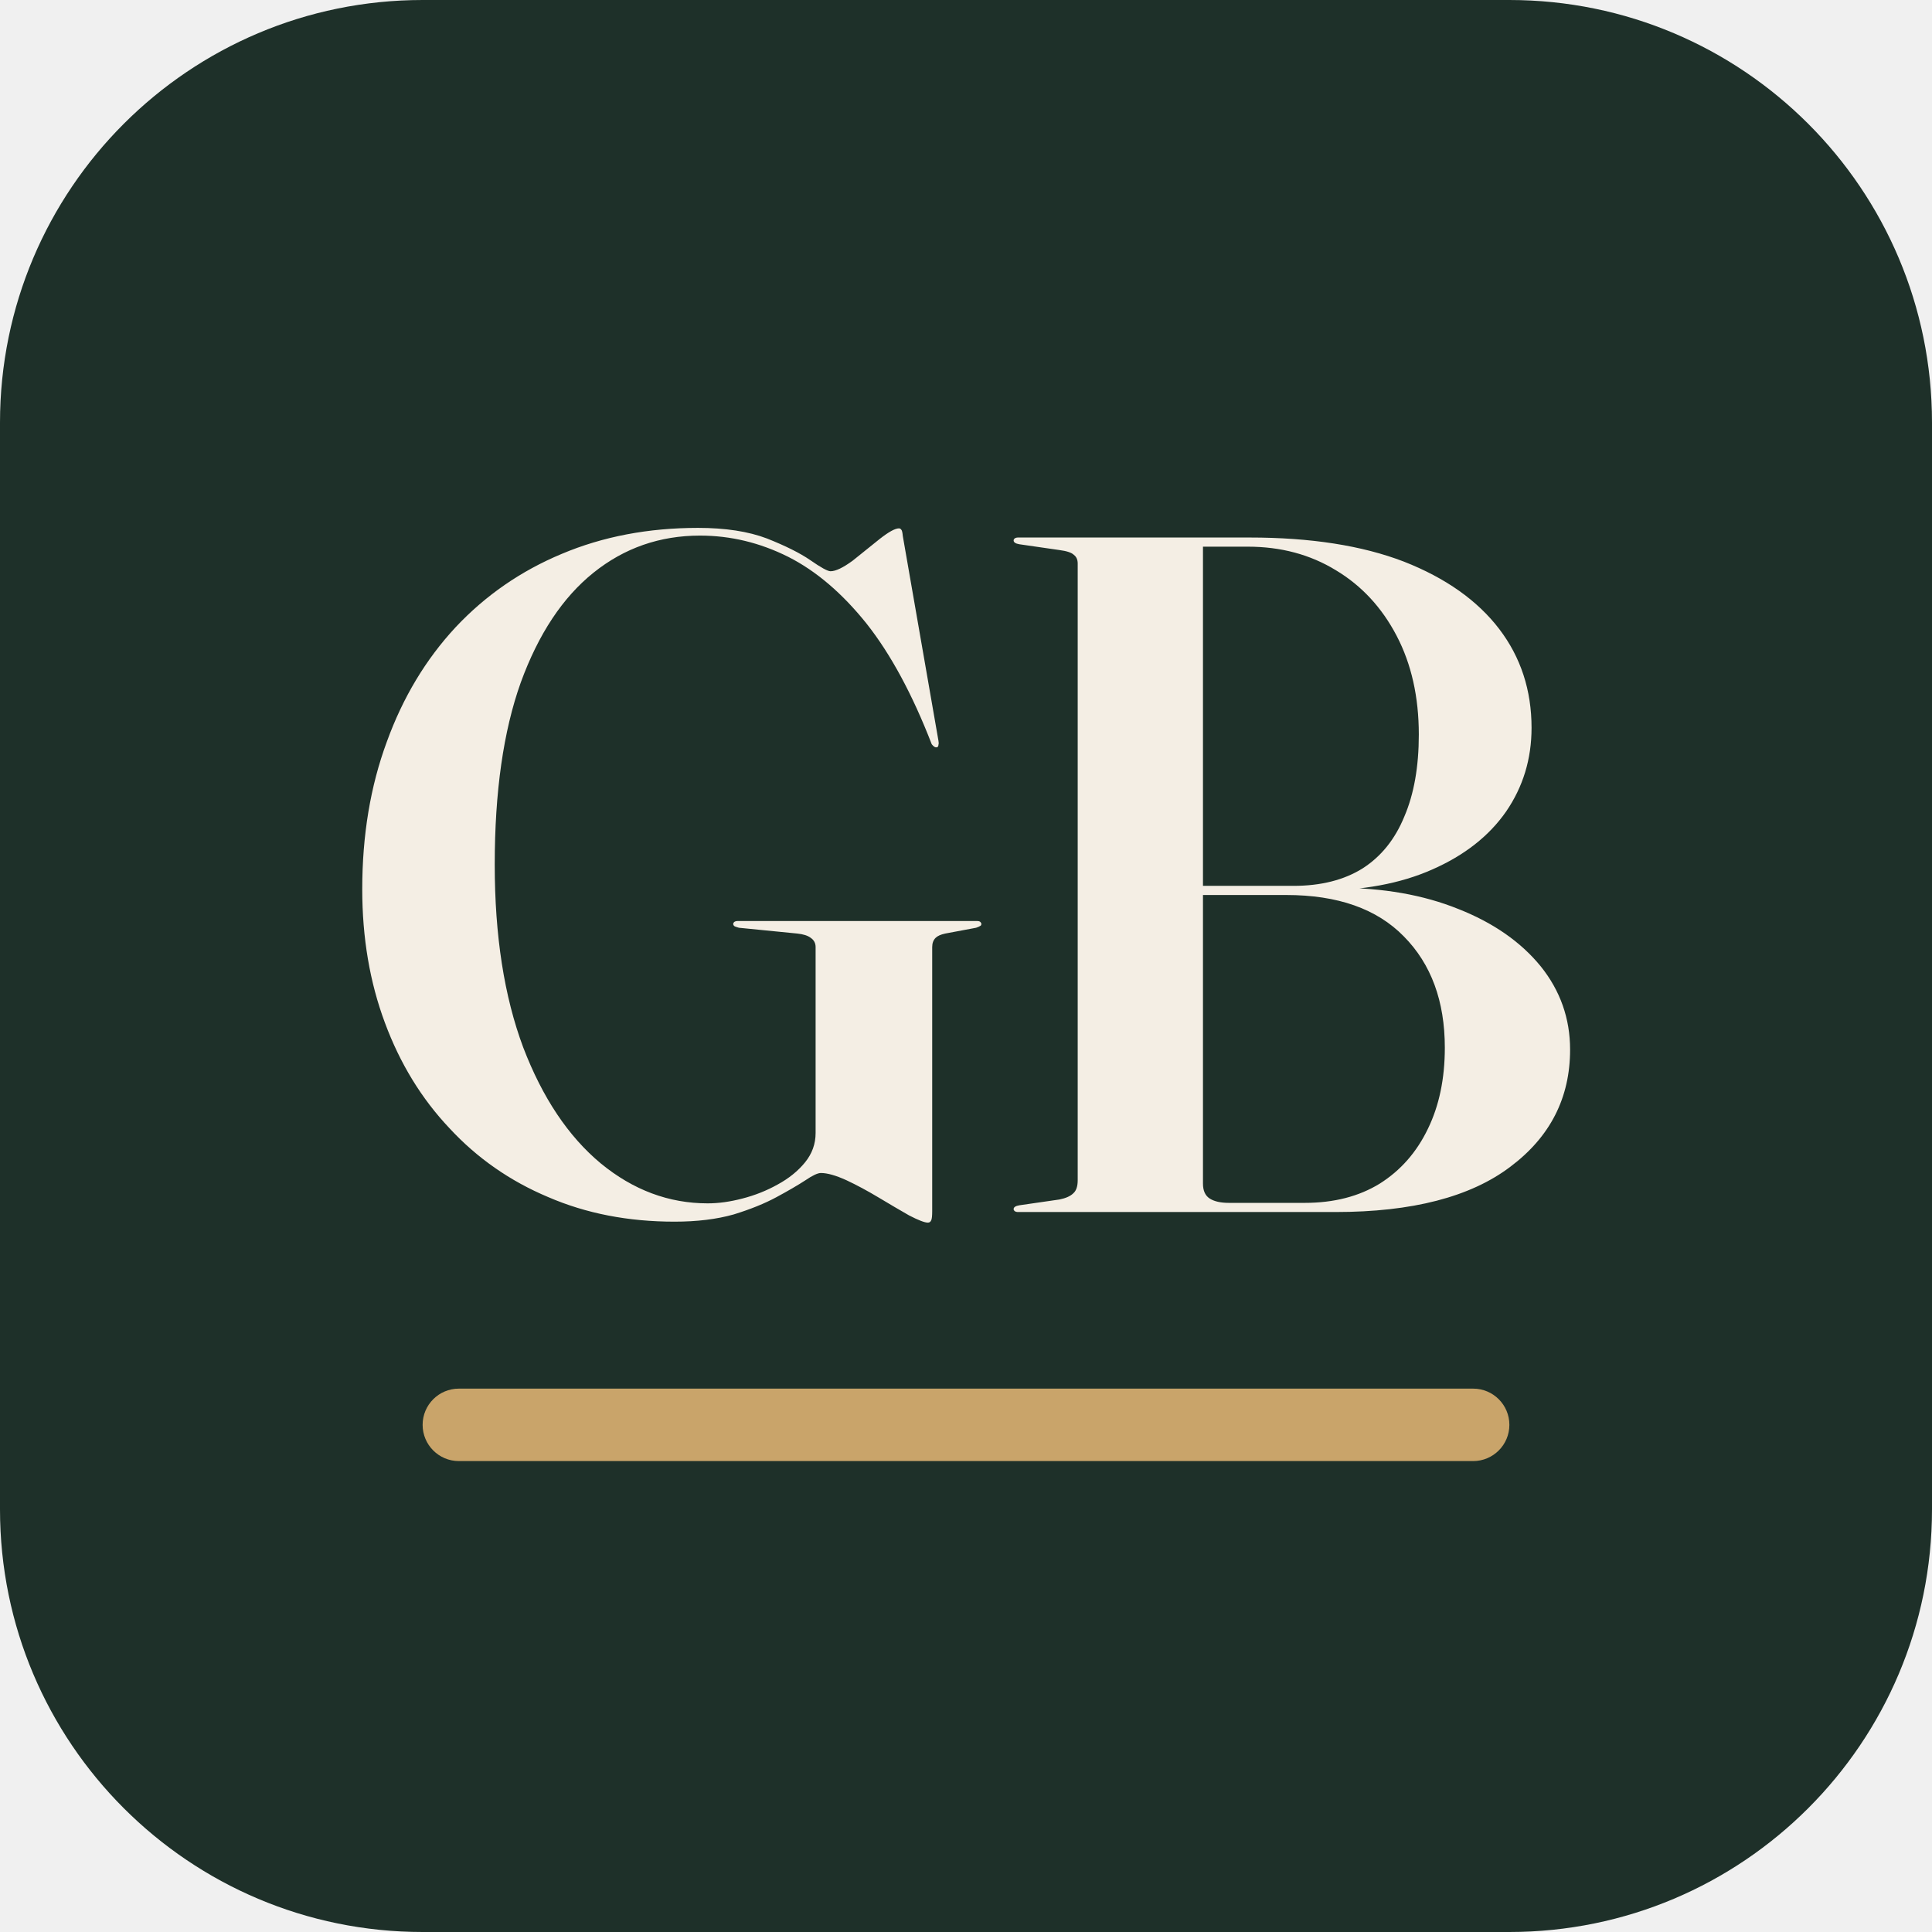
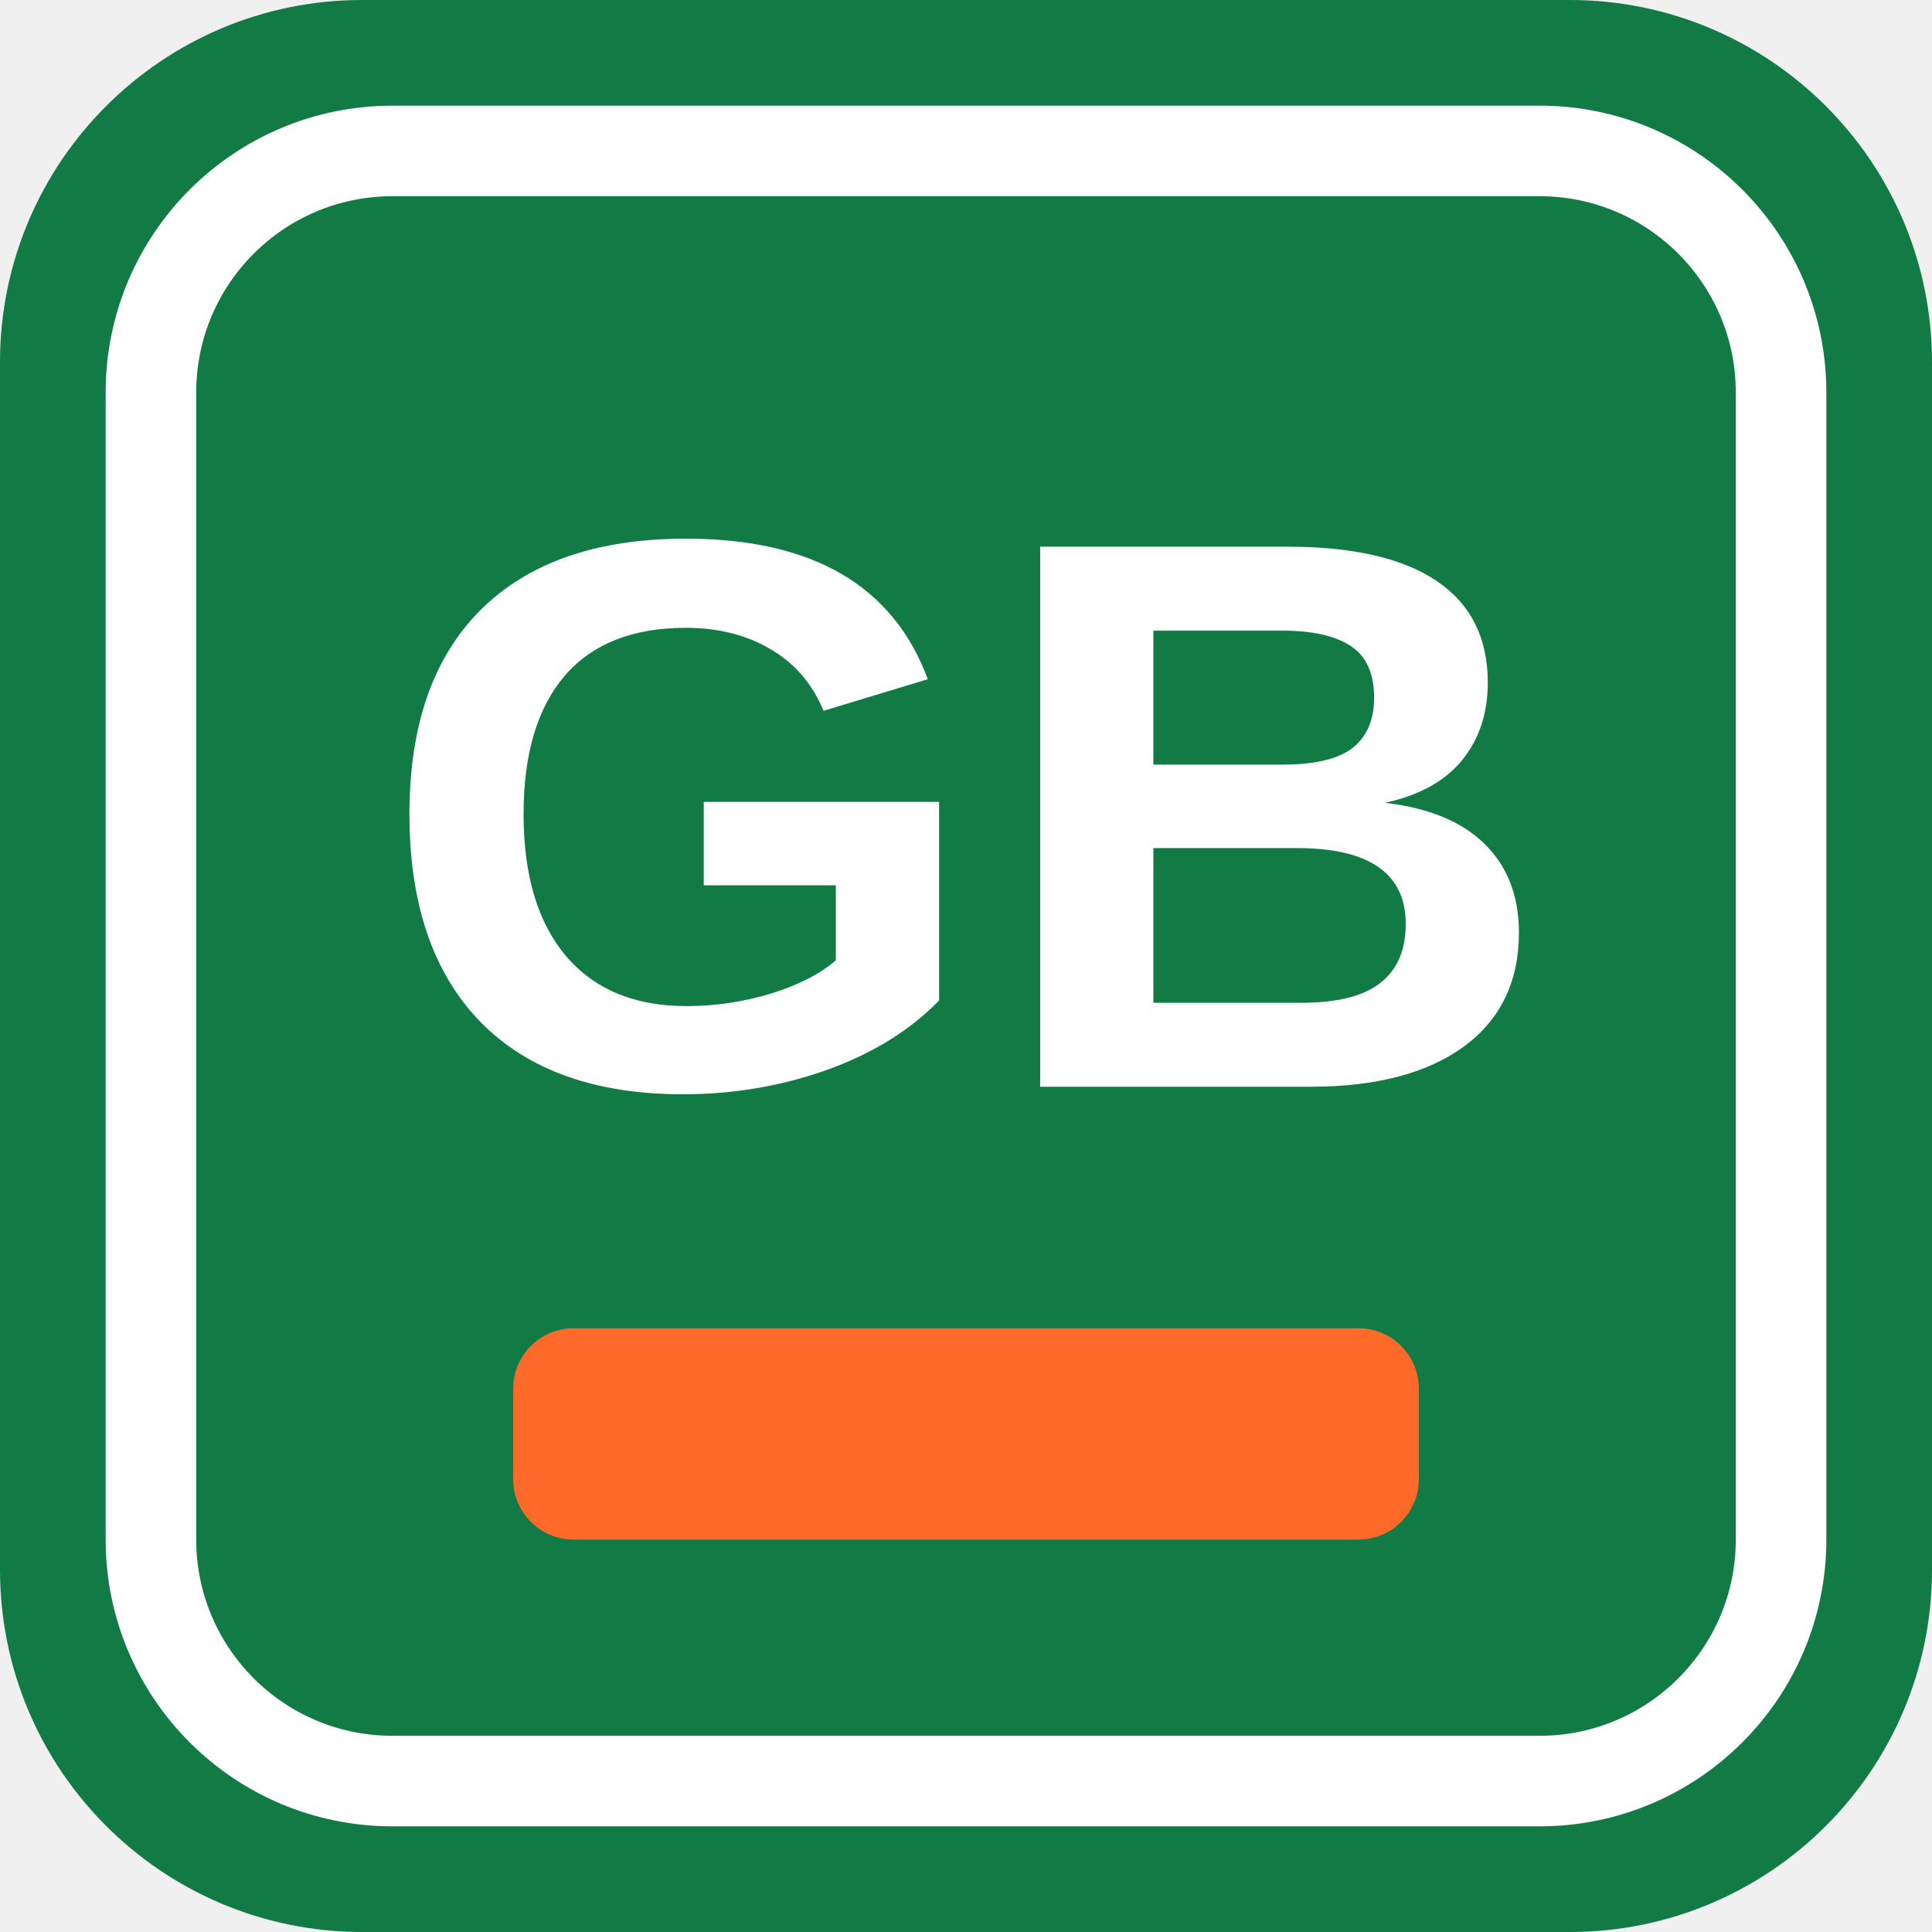
<svg xmlns="http://www.w3.org/2000/svg" viewBox="0 0 64 64">
-   <rect width="64" height="64" rx="14" fill="#1E3029" />
-   <path transform="translate(11.09 40.15) scale(0.01596)" fill="#F4EEE4" d="M1240 -2Q1240 13 1238 17Q1236 22 1231 22Q1221 22 1192 7Q1164 -9 1129 -30Q1094 -51 1062 -66Q1029 -81 1009 -81Q999 -81 977 -66Q954 -51 917 -31Q880 -11 828 5Q775 20 705 20Q561 20 443 -31Q324 -81 238 -174Q151 -266 104 -393Q57 -519 57 -670Q57 -838 108 -976Q158 -1114 251 -1214Q344 -1313 471 -1366Q599 -1420 754 -1420Q839 -1420 897 -1398Q955 -1375 987 -1353Q1020 -1330 1029 -1330Q1045 -1330 1075 -1352Q1104 -1375 1131 -1397Q1159 -1419 1171 -1419Q1174 -1419 1176 -1416Q1178 -1414 1179 -1403L1253 -978Q1254 -973 1253 -970Q1253 -967 1251 -965Q1248 -964 1246 -965Q1243 -966 1239 -971Q1179 -1126 1104 -1221Q1028 -1316 941 -1360Q853 -1404 758 -1404Q633 -1404 537 -1327Q441 -1250 386 -1099Q332 -948 332 -721Q332 -500 391 -342Q451 -185 552 -101Q653 -18 774 -18Q808 -18 846 -28Q885 -38 919 -57Q954 -76 976 -103Q998 -130 998 -164V-550Q998 -562 988 -569Q979 -576 960 -578L839 -590Q832 -592 830 -593Q827 -595 827 -598Q827 -600 829 -602Q832 -604 836 -604H1333Q1338 -604 1340 -602Q1342 -600 1342 -598Q1342 -595 1340 -594Q1337 -592 1331 -590L1267 -578Q1253 -575 1247 -569Q1240 -562 1240 -550Z M2564 -337Q2564 -187 2440 -94Q2316 0 2077 0H1418Q1414 0 1411 -2Q1409 -4 1409 -6Q1409 -12 1421 -14L1504 -26Q1524 -30 1533 -39Q1542 -47 1542 -66V-1346Q1542 -1358 1534 -1364Q1527 -1371 1504 -1374L1421 -1386Q1409 -1388 1409 -1394Q1409 -1396 1411 -1398Q1414 -1400 1418 -1400H1899Q2089 -1400 2219 -1350Q2349 -1299 2417 -1210Q2484 -1122 2484 -1005Q2484 -908 2431 -831Q2378 -755 2278 -711Q2179 -667 2040 -667L2081 -673Q2223 -673 2332 -629Q2441 -586 2503 -510Q2564 -434 2564 -337ZM1975 -658H1775V-677H1990Q2075 -677 2133 -713Q2191 -750 2220 -821Q2250 -891 2250 -991Q2250 -1108 2204 -1196Q2158 -1284 2078 -1332Q1998 -1381 1895 -1381H1802V-59Q1802 -37 1816 -28Q1830 -19 1856 -19H2013Q2104 -19 2169 -59Q2234 -100 2269 -173Q2304 -245 2304 -341Q2304 -486 2219 -572Q2135 -658 1975 -658Z" />
-   <rect x="14" y="46" width="36" height="2.4" rx="1.2" fill="#C9A46A" />
+   <rect width="64" height="64" rx="12" fill="#127A45" />
+   <rect x="5" y="5" width="54" height="54" rx="8" fill="none" stroke="#fff" stroke-width="3" />
+   <text x="32" y="36" text-anchor="middle" font-family="Archivo,Arial Narrow,Arial,sans-serif" font-weight="800" font-size="26" fill="#fff">GB</text>
+   <rect x="17" y="44" width="30" height="7" rx="2" fill="#FF6A2B" />
</svg>
